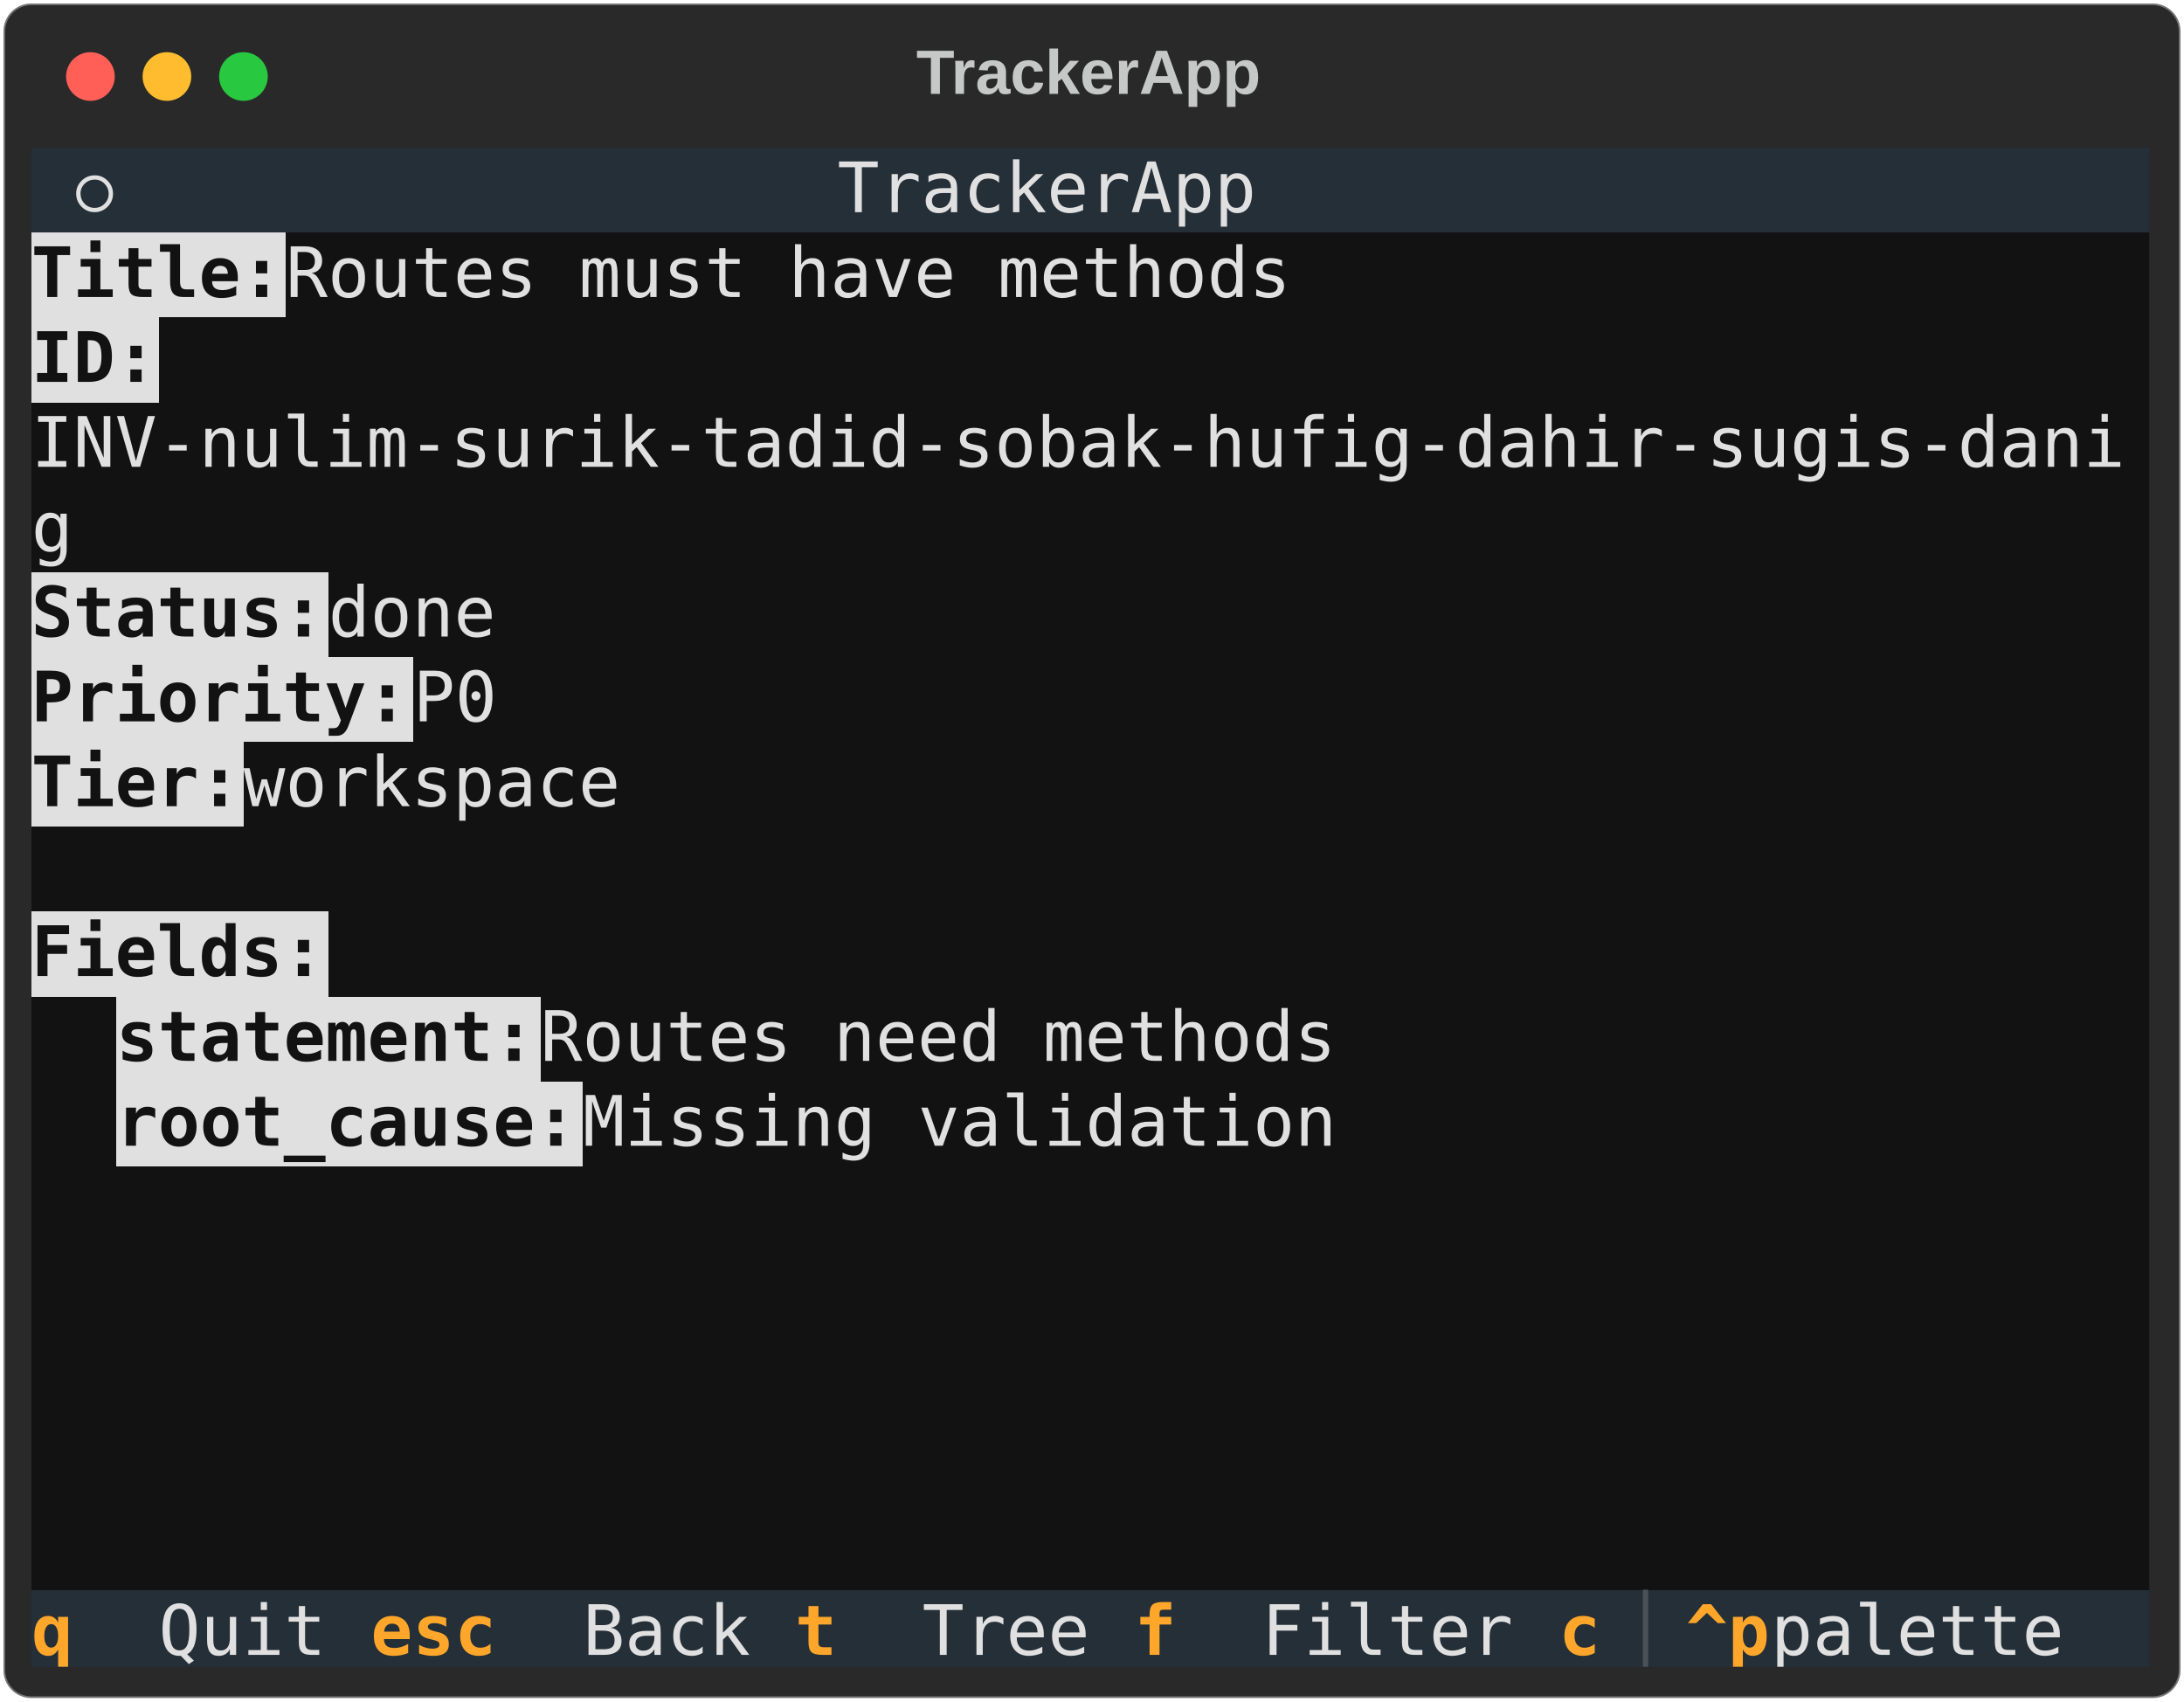
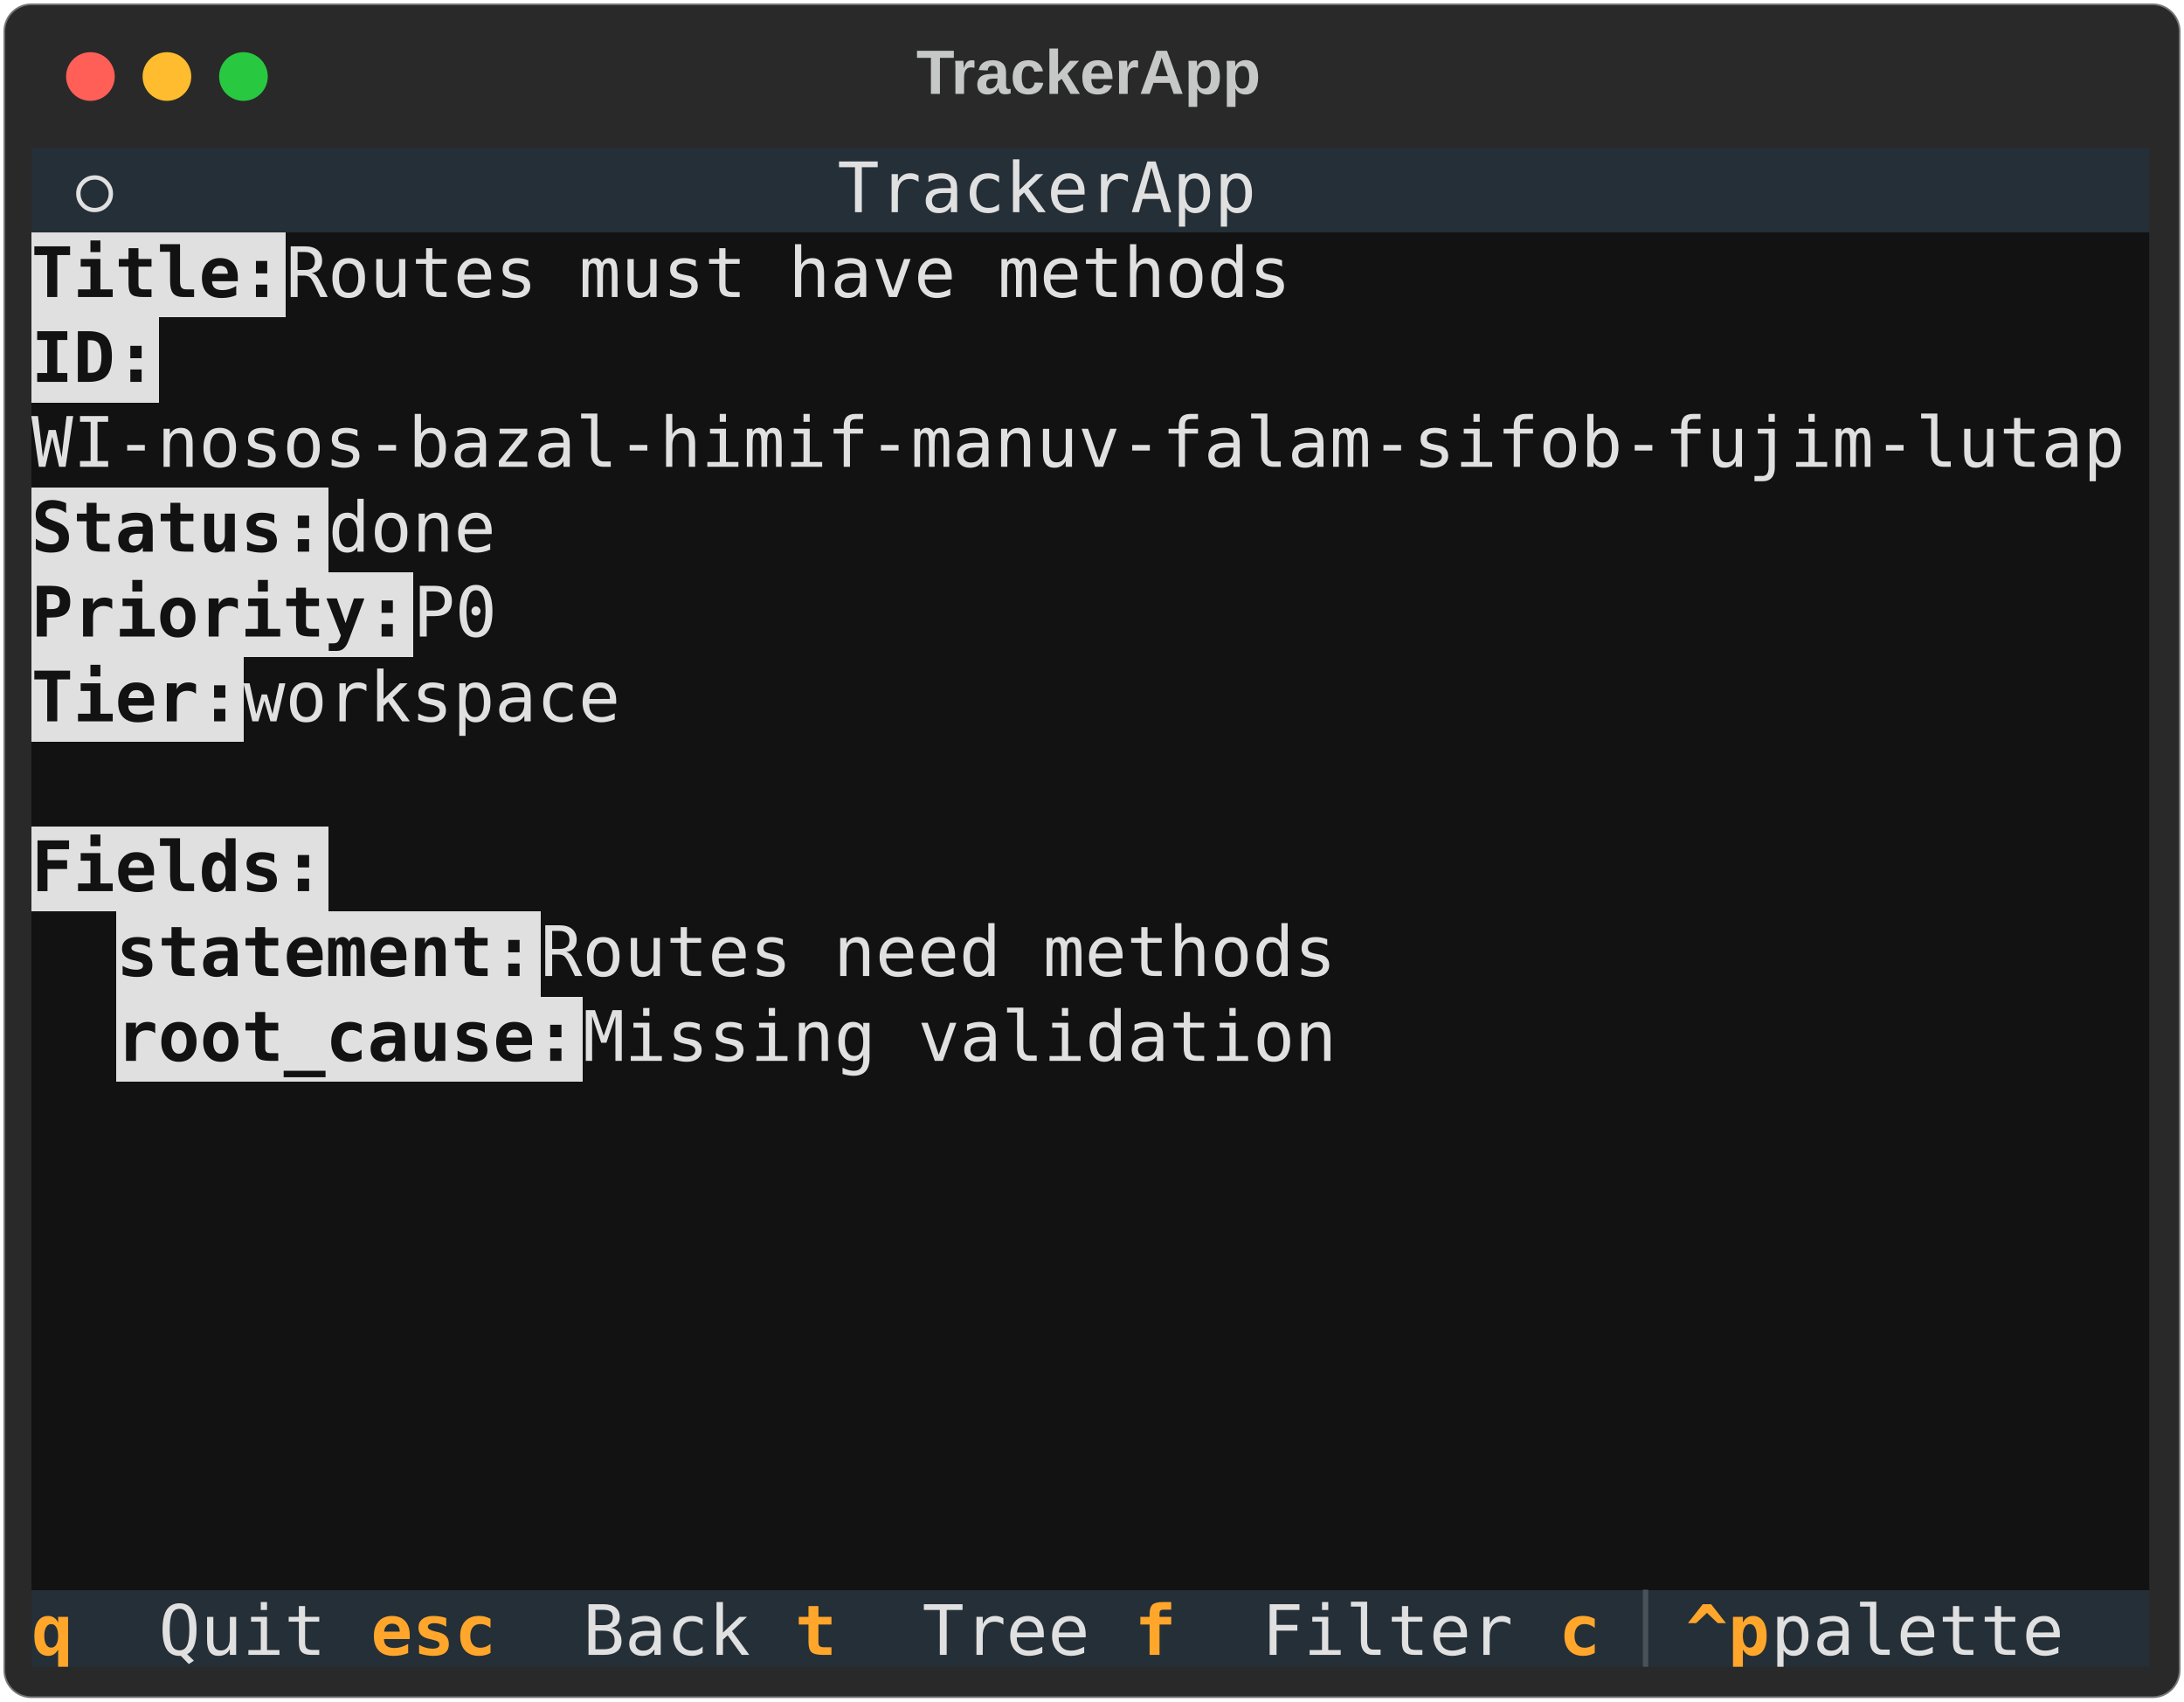
<svg xmlns="http://www.w3.org/2000/svg" class="rich-terminal" viewBox="0 0 628 489.2">
  <style>

    @font-face {
        font-family: "Fira Code";
        src: local("FiraCode-Regular"),
                url("https://cdnjs.cloudflare.com/ajax/libs/firacode/6.2.0/woff2/FiraCode-Regular.woff2") format("woff2"),
                url("https://cdnjs.cloudflare.com/ajax/libs/firacode/6.2.0/woff/FiraCode-Regular.woff") format("woff");
        font-style: normal;
        font-weight: 400;
    }
    @font-face {
        font-family: "Fira Code";
        src: local("FiraCode-Bold"),
                url("https://cdnjs.cloudflare.com/ajax/libs/firacode/6.2.0/woff2/FiraCode-Bold.woff2") format("woff2"),
                url("https://cdnjs.cloudflare.com/ajax/libs/firacode/6.2.0/woff/FiraCode-Bold.woff") format("woff");
        font-style: bold;
        font-weight: 700;
    }

    .terminal-matrix {
        font-family: Fira Code, monospace;
        font-size: 20px;
        line-height: 24.4px;
        font-variant-east-asian: full-width;
    }

    .terminal-title {
        font-size: 18px;
        font-weight: bold;
        font-family: arial;
    }

    .terminal-r1 { fill: #c5c8c6 }
.terminal-r2 { fill: #e0e0e0 }
.terminal-r3 { fill: #121212;font-weight: bold }
.terminal-r4 { fill: #ffa62b;font-weight: bold }
.terminal-r5 { fill: #495259 }
    </style>
  <defs>
    <clipPath id="terminal-clip-terminal">
      <rect x="0" y="0" width="609.0" height="438.2" />
    </clipPath>
    <clipPath id="terminal-line-0">
      <rect x="0" y="1.5" width="610" height="24.65" />
    </clipPath>
    <clipPath id="terminal-line-1">
      <rect x="0" y="25.9" width="610" height="24.65" />
    </clipPath>
    <clipPath id="terminal-line-2">
      <rect x="0" y="50.3" width="610" height="24.65" />
    </clipPath>
    <clipPath id="terminal-line-3">
      <rect x="0" y="74.7" width="610" height="24.65" />
    </clipPath>
    <clipPath id="terminal-line-4">
      <rect x="0" y="99.1" width="610" height="24.65" />
    </clipPath>
    <clipPath id="terminal-line-5">
      <rect x="0" y="123.5" width="610" height="24.65" />
    </clipPath>
    <clipPath id="terminal-line-6">
      <rect x="0" y="147.9" width="610" height="24.65" />
    </clipPath>
    <clipPath id="terminal-line-7">
      <rect x="0" y="172.3" width="610" height="24.65" />
    </clipPath>
    <clipPath id="terminal-line-8">
      <rect x="0" y="196.7" width="610" height="24.65" />
    </clipPath>
    <clipPath id="terminal-line-9">
      <rect x="0" y="221.1" width="610" height="24.65" />
    </clipPath>
    <clipPath id="terminal-line-10">
      <rect x="0" y="245.5" width="610" height="24.65" />
    </clipPath>
    <clipPath id="terminal-line-11">
      <rect x="0" y="269.9" width="610" height="24.65" />
    </clipPath>
    <clipPath id="terminal-line-12">
      <rect x="0" y="294.3" width="610" height="24.65" />
    </clipPath>
    <clipPath id="terminal-line-13">
      <rect x="0" y="318.7" width="610" height="24.65" />
    </clipPath>
    <clipPath id="terminal-line-14">
      <rect x="0" y="343.1" width="610" height="24.65" />
    </clipPath>
    <clipPath id="terminal-line-15">
      <rect x="0" y="367.5" width="610" height="24.65" />
    </clipPath>
    <clipPath id="terminal-line-16">
      <rect x="0" y="391.9" width="610" height="24.65" />
    </clipPath>
  </defs>
  <rect fill="#292929" stroke="rgba(255,255,255,0.35)" stroke-width="1" x="1" y="1" width="626" height="487.2" rx="8" />
  <text class="terminal-title" fill="#c5c8c6" text-anchor="middle" x="313" y="27">TrackerApp</text>
  <g transform="translate(26,22)">
    <circle cx="0" cy="0" r="7" fill="#ff5f57" />
    <circle cx="22" cy="0" r="7" fill="#febc2e" />
    <circle cx="44" cy="0" r="7" fill="#28c840" />
  </g>
  <g transform="translate(9, 41)" clip-path="url(#terminal-clip-terminal)">
    <rect fill="#242f38" x="0" y="1.5" width="12.2" height="24.65" shape-rendering="crispEdges" />
    <rect fill="#242f38" x="12.2" y="1.5" width="12.2" height="24.65" shape-rendering="crispEdges" />
    <rect fill="#242f38" x="24.4" y="1.5" width="61" height="24.65" shape-rendering="crispEdges" />
    <rect fill="#242f38" x="85.4" y="1.5" width="12.2" height="24.65" shape-rendering="crispEdges" />
    <rect fill="#242f38" x="97.6" y="1.5" width="134.2" height="24.65" shape-rendering="crispEdges" />
    <rect fill="#242f38" x="231.8" y="1.5" width="122" height="24.65" shape-rendering="crispEdges" />
    <rect fill="#242f38" x="353.8" y="1.5" width="134.2" height="24.65" shape-rendering="crispEdges" />
    <rect fill="#242f38" x="488" y="1.5" width="12.2" height="24.65" shape-rendering="crispEdges" />
    <rect fill="#242f38" x="500.2" y="1.5" width="0" height="24.65" shape-rendering="crispEdges" />
    <rect fill="#242f38" x="500.2" y="1.5" width="109.8" height="24.65" shape-rendering="crispEdges" />
    <rect fill="#e0e0e0" x="0" y="25.9" width="73.2" height="24.65" shape-rendering="crispEdges" />
    <rect fill="#121212" x="73.2" y="25.9" width="305" height="24.65" shape-rendering="crispEdges" />
    <rect fill="#121212" x="378.2" y="25.9" width="231.8" height="24.65" shape-rendering="crispEdges" />
    <rect fill="#e0e0e0" x="0" y="50.3" width="36.6" height="24.65" shape-rendering="crispEdges" />
    <rect fill="#121212" x="36.6" y="50.3" width="573.4" height="24.65" shape-rendering="crispEdges" />
    <rect fill="#121212" x="0" y="74.7" width="610" height="24.65" shape-rendering="crispEdges" />
-     <rect fill="#121212" x="0" y="99.1" width="12.2" height="24.65" shape-rendering="crispEdges" />
-     <rect fill="#121212" x="12.2" y="99.1" width="597.8" height="24.65" shape-rendering="crispEdges" />
-     <rect fill="#e0e0e0" x="0" y="123.5" width="85.4" height="24.65" shape-rendering="crispEdges" />
-     <rect fill="#121212" x="85.4" y="123.5" width="61" height="24.65" shape-rendering="crispEdges" />
+     <rect fill="#e0e0e0" x="0" y="99.1" width="85.4" height="24.65" shape-rendering="crispEdges" />
+     <rect fill="#121212" x="85.4" y="99.1" width="61" height="24.65" shape-rendering="crispEdges" />
+     <rect fill="#121212" x="146.4" y="99.1" width="463.6" height="24.65" shape-rendering="crispEdges" />
+     <rect fill="#e0e0e0" x="0" y="123.5" width="109.8" height="24.65" shape-rendering="crispEdges" />
+     <rect fill="#121212" x="109.8" y="123.5" width="36.6" height="24.65" shape-rendering="crispEdges" />
    <rect fill="#121212" x="146.4" y="123.5" width="463.6" height="24.65" shape-rendering="crispEdges" />
-     <rect fill="#e0e0e0" x="0" y="147.9" width="109.8" height="24.65" shape-rendering="crispEdges" />
-     <rect fill="#121212" x="109.8" y="147.9" width="36.6" height="24.65" shape-rendering="crispEdges" />
-     <rect fill="#121212" x="146.4" y="147.9" width="463.6" height="24.65" shape-rendering="crispEdges" />
-     <rect fill="#e0e0e0" x="0" y="172.3" width="61" height="24.65" shape-rendering="crispEdges" />
-     <rect fill="#121212" x="61" y="172.3" width="122" height="24.65" shape-rendering="crispEdges" />
-     <rect fill="#121212" x="183" y="172.3" width="427" height="24.65" shape-rendering="crispEdges" />
-     <rect fill="#121212" x="0" y="196.7" width="0" height="24.65" shape-rendering="crispEdges" />
-     <rect fill="#121212" x="0" y="196.7" width="610" height="24.65" shape-rendering="crispEdges" />
-     <rect fill="#e0e0e0" x="0" y="221.1" width="85.4" height="24.65" shape-rendering="crispEdges" />
-     <rect fill="#121212" x="85.4" y="221.1" width="524.6" height="24.65" shape-rendering="crispEdges" />
+     <rect fill="#e0e0e0" x="0" y="147.9" width="61" height="24.65" shape-rendering="crispEdges" />
+     <rect fill="#121212" x="61" y="147.9" width="122" height="24.65" shape-rendering="crispEdges" />
+     <rect fill="#121212" x="183" y="147.9" width="427" height="24.65" shape-rendering="crispEdges" />
+     <rect fill="#121212" x="0" y="172.3" width="0" height="24.65" shape-rendering="crispEdges" />
+     <rect fill="#121212" x="0" y="172.3" width="610" height="24.65" shape-rendering="crispEdges" />
+     <rect fill="#e0e0e0" x="0" y="196.7" width="85.4" height="24.65" shape-rendering="crispEdges" />
+     <rect fill="#121212" x="85.4" y="196.7" width="524.6" height="24.65" shape-rendering="crispEdges" />
+     <rect fill="#121212" x="0" y="221.1" width="24.4" height="24.65" shape-rendering="crispEdges" />
+     <rect fill="#e0e0e0" x="24.4" y="221.1" width="122" height="24.65" shape-rendering="crispEdges" />
+     <rect fill="#121212" x="146.4" y="221.1" width="244" height="24.65" shape-rendering="crispEdges" />
+     <rect fill="#121212" x="390.4" y="221.1" width="219.6" height="24.65" shape-rendering="crispEdges" />
    <rect fill="#121212" x="0" y="245.5" width="24.4" height="24.65" shape-rendering="crispEdges" />
-     <rect fill="#e0e0e0" x="24.4" y="245.5" width="122" height="24.65" shape-rendering="crispEdges" />
-     <rect fill="#121212" x="146.4" y="245.5" width="244" height="24.65" shape-rendering="crispEdges" />
+     <rect fill="#e0e0e0" x="24.4" y="245.5" width="134.2" height="24.65" shape-rendering="crispEdges" />
+     <rect fill="#121212" x="158.6" y="245.5" width="231.8" height="24.65" shape-rendering="crispEdges" />
    <rect fill="#121212" x="390.4" y="245.5" width="219.6" height="24.65" shape-rendering="crispEdges" />
-     <rect fill="#121212" x="0" y="269.9" width="24.4" height="24.65" shape-rendering="crispEdges" />
-     <rect fill="#e0e0e0" x="24.4" y="269.9" width="134.2" height="24.65" shape-rendering="crispEdges" />
-     <rect fill="#121212" x="158.6" y="269.9" width="231.8" height="24.65" shape-rendering="crispEdges" />
-     <rect fill="#121212" x="390.4" y="269.9" width="219.6" height="24.65" shape-rendering="crispEdges" />
+     <rect fill="#121212" x="0" y="269.9" width="610" height="24.65" shape-rendering="crispEdges" />
    <rect fill="#121212" x="0" y="294.3" width="610" height="24.65" shape-rendering="crispEdges" />
    <rect fill="#121212" x="0" y="318.7" width="610" height="24.65" shape-rendering="crispEdges" />
    <rect fill="#121212" x="0" y="343.1" width="610" height="24.65" shape-rendering="crispEdges" />
    <rect fill="#121212" x="0" y="367.5" width="610" height="24.65" shape-rendering="crispEdges" />
    <rect fill="#121212" x="0" y="391.9" width="610" height="24.65" shape-rendering="crispEdges" />
    <rect fill="#242f38" x="0" y="416.3" width="36.6" height="24.65" shape-rendering="crispEdges" />
    <rect fill="#242f38" x="36.6" y="416.3" width="61" height="24.65" shape-rendering="crispEdges" />
    <rect fill="#242f38" x="97.6" y="416.3" width="61" height="24.65" shape-rendering="crispEdges" />
    <rect fill="#242f38" x="158.6" y="416.3" width="61" height="24.65" shape-rendering="crispEdges" />
    <rect fill="#242f38" x="219.6" y="416.3" width="36.6" height="24.65" shape-rendering="crispEdges" />
    <rect fill="#242f38" x="256.2" y="416.3" width="61" height="24.65" shape-rendering="crispEdges" />
    <rect fill="#242f38" x="317.2" y="416.3" width="36.6" height="24.65" shape-rendering="crispEdges" />
    <rect fill="#242f38" x="353.8" y="416.3" width="85.4" height="24.65" shape-rendering="crispEdges" />
    <rect fill="#242f38" x="439.2" y="416.3" width="24.4" height="24.65" shape-rendering="crispEdges" />
    <rect fill="#242f38" x="463.6" y="416.3" width="12.2" height="24.65" shape-rendering="crispEdges" />
    <rect fill="#242f38" x="475.8" y="416.3" width="24.4" height="24.65" shape-rendering="crispEdges" />
    <rect fill="#242f38" x="500.2" y="416.3" width="97.6" height="24.65" shape-rendering="crispEdges" />
    <rect fill="#242f38" x="597.8" y="416.3" width="12.2" height="24.65" shape-rendering="crispEdges" />
    <g class="terminal-matrix">
      <text class="terminal-r2" x="12.2" y="20" textLength="12.2" clip-path="url(#terminal-line-0)">⭘</text>
      <text class="terminal-r2" x="231.8" y="20" textLength="122" clip-path="url(#terminal-line-0)">TrackerApp</text>
      <text class="terminal-r1" x="610" y="20" textLength="12.2" clip-path="url(#terminal-line-0)">
</text>
      <text class="terminal-r3" x="0" y="44.4" textLength="73.2" clip-path="url(#terminal-line-1)">Title:</text>
      <text class="terminal-r2" x="73.2" y="44.4" textLength="305" clip-path="url(#terminal-line-1)"> Routes must have methods</text>
      <text class="terminal-r1" x="610" y="44.4" textLength="12.2" clip-path="url(#terminal-line-1)">
</text>
      <text class="terminal-r3" x="0" y="68.8" textLength="36.6" clip-path="url(#terminal-line-2)">ID:</text>
      <text class="terminal-r1" x="610" y="68.8" textLength="12.2" clip-path="url(#terminal-line-2)">
</text>
-       <text class="terminal-r2" x="0" y="93.2" textLength="610" clip-path="url(#terminal-line-3)">INV-nulim-surik-tadid-sobak-hufig-dahir-sugis-dani</text>
+       <text class="terminal-r2" x="0" y="93.2" textLength="610" clip-path="url(#terminal-line-3)">WI-nosos-bazal-himif-manuv-falam-sifob-fujim-lutap</text>
      <text class="terminal-r1" x="610" y="93.2" textLength="12.2" clip-path="url(#terminal-line-3)">
</text>
-       <text class="terminal-r2" x="0" y="117.6" textLength="12.2" clip-path="url(#terminal-line-4)">g</text>
+       <text class="terminal-r3" x="0" y="117.6" textLength="85.4" clip-path="url(#terminal-line-4)">Status:</text>
+       <text class="terminal-r2" x="85.4" y="117.6" textLength="61" clip-path="url(#terminal-line-4)"> done</text>
      <text class="terminal-r1" x="610" y="117.6" textLength="12.2" clip-path="url(#terminal-line-4)">
</text>
-       <text class="terminal-r3" x="0" y="142" textLength="85.4" clip-path="url(#terminal-line-5)">Status:</text>
-       <text class="terminal-r2" x="85.4" y="142" textLength="61" clip-path="url(#terminal-line-5)"> done</text>
+       <text class="terminal-r3" x="0" y="142" textLength="109.8" clip-path="url(#terminal-line-5)">Priority:</text>
+       <text class="terminal-r2" x="109.8" y="142" textLength="36.6" clip-path="url(#terminal-line-5)"> P0</text>
      <text class="terminal-r1" x="610" y="142" textLength="12.2" clip-path="url(#terminal-line-5)">
</text>
-       <text class="terminal-r3" x="0" y="166.4" textLength="109.8" clip-path="url(#terminal-line-6)">Priority:</text>
-       <text class="terminal-r2" x="109.8" y="166.4" textLength="36.6" clip-path="url(#terminal-line-6)"> P0</text>
+       <text class="terminal-r3" x="0" y="166.4" textLength="61" clip-path="url(#terminal-line-6)">Tier:</text>
+       <text class="terminal-r2" x="61" y="166.4" textLength="122" clip-path="url(#terminal-line-6)"> workspace</text>
      <text class="terminal-r1" x="610" y="166.4" textLength="12.2" clip-path="url(#terminal-line-6)">
</text>
-       <text class="terminal-r3" x="0" y="190.8" textLength="61" clip-path="url(#terminal-line-7)">Tier:</text>
-       <text class="terminal-r2" x="61" y="190.8" textLength="122" clip-path="url(#terminal-line-7)"> workspace</text>
      <text class="terminal-r1" x="610" y="190.8" textLength="12.2" clip-path="url(#terminal-line-7)">
</text>
+       <text class="terminal-r3" x="0" y="215.2" textLength="85.4" clip-path="url(#terminal-line-8)">Fields:</text>
      <text class="terminal-r1" x="610" y="215.2" textLength="12.2" clip-path="url(#terminal-line-8)">
</text>
-       <text class="terminal-r3" x="0" y="239.6" textLength="85.4" clip-path="url(#terminal-line-9)">Fields:</text>
+       <text class="terminal-r3" x="24.4" y="239.6" textLength="122" clip-path="url(#terminal-line-9)">statement:</text>
+       <text class="terminal-r2" x="146.4" y="239.6" textLength="244" clip-path="url(#terminal-line-9)"> Routes need methods</text>
      <text class="terminal-r1" x="610" y="239.6" textLength="12.2" clip-path="url(#terminal-line-9)">
</text>
-       <text class="terminal-r3" x="24.4" y="264" textLength="122" clip-path="url(#terminal-line-10)">statement:</text>
-       <text class="terminal-r2" x="146.4" y="264" textLength="244" clip-path="url(#terminal-line-10)"> Routes need methods</text>
+       <text class="terminal-r3" x="24.4" y="264" textLength="134.2" clip-path="url(#terminal-line-10)">root_cause:</text>
+       <text class="terminal-r2" x="158.6" y="264" textLength="231.8" clip-path="url(#terminal-line-10)"> Missing validation</text>
      <text class="terminal-r1" x="610" y="264" textLength="12.2" clip-path="url(#terminal-line-10)">
</text>
-       <text class="terminal-r3" x="24.4" y="288.4" textLength="134.2" clip-path="url(#terminal-line-11)">root_cause:</text>
-       <text class="terminal-r2" x="158.6" y="288.4" textLength="231.8" clip-path="url(#terminal-line-11)"> Missing validation</text>
      <text class="terminal-r1" x="610" y="288.4" textLength="12.2" clip-path="url(#terminal-line-11)">
</text>
      <text class="terminal-r1" x="610" y="312.8" textLength="12.2" clip-path="url(#terminal-line-12)">
</text>
      <text class="terminal-r1" x="610" y="337.2" textLength="12.2" clip-path="url(#terminal-line-13)">
</text>
      <text class="terminal-r1" x="610" y="361.6" textLength="12.2" clip-path="url(#terminal-line-14)">
</text>
      <text class="terminal-r1" x="610" y="386" textLength="12.2" clip-path="url(#terminal-line-15)">
</text>
      <text class="terminal-r1" x="610" y="410.4" textLength="12.2" clip-path="url(#terminal-line-16)">
</text>
      <text class="terminal-r4" x="0" y="434.8" textLength="36.6" clip-path="url(#terminal-line-17)"> q </text>
      <text class="terminal-r2" x="36.6" y="434.8" textLength="61" clip-path="url(#terminal-line-17)">Quit </text>
      <text class="terminal-r4" x="97.6" y="434.8" textLength="61" clip-path="url(#terminal-line-17)"> esc </text>
      <text class="terminal-r2" x="158.6" y="434.8" textLength="61" clip-path="url(#terminal-line-17)">Back </text>
      <text class="terminal-r4" x="219.6" y="434.8" textLength="36.6" clip-path="url(#terminal-line-17)"> t </text>
      <text class="terminal-r2" x="256.2" y="434.8" textLength="61" clip-path="url(#terminal-line-17)">Tree </text>
      <text class="terminal-r4" x="317.2" y="434.8" textLength="36.6" clip-path="url(#terminal-line-17)"> f </text>
      <text class="terminal-r2" x="353.8" y="434.8" textLength="85.4" clip-path="url(#terminal-line-17)">Filter </text>
      <text class="terminal-r4" x="439.2" y="434.8" textLength="24.4" clip-path="url(#terminal-line-17)"> c</text>
      <text class="terminal-r5" x="463.6" y="434.8" textLength="12.2" clip-path="url(#terminal-line-17)">▏</text>
      <text class="terminal-r4" x="475.8" y="434.8" textLength="24.4" clip-path="url(#terminal-line-17)">^p</text>
      <text class="terminal-r2" x="500.2" y="434.8" textLength="97.6" clip-path="url(#terminal-line-17)"> palette</text>
    </g>
  </g>
</svg>
